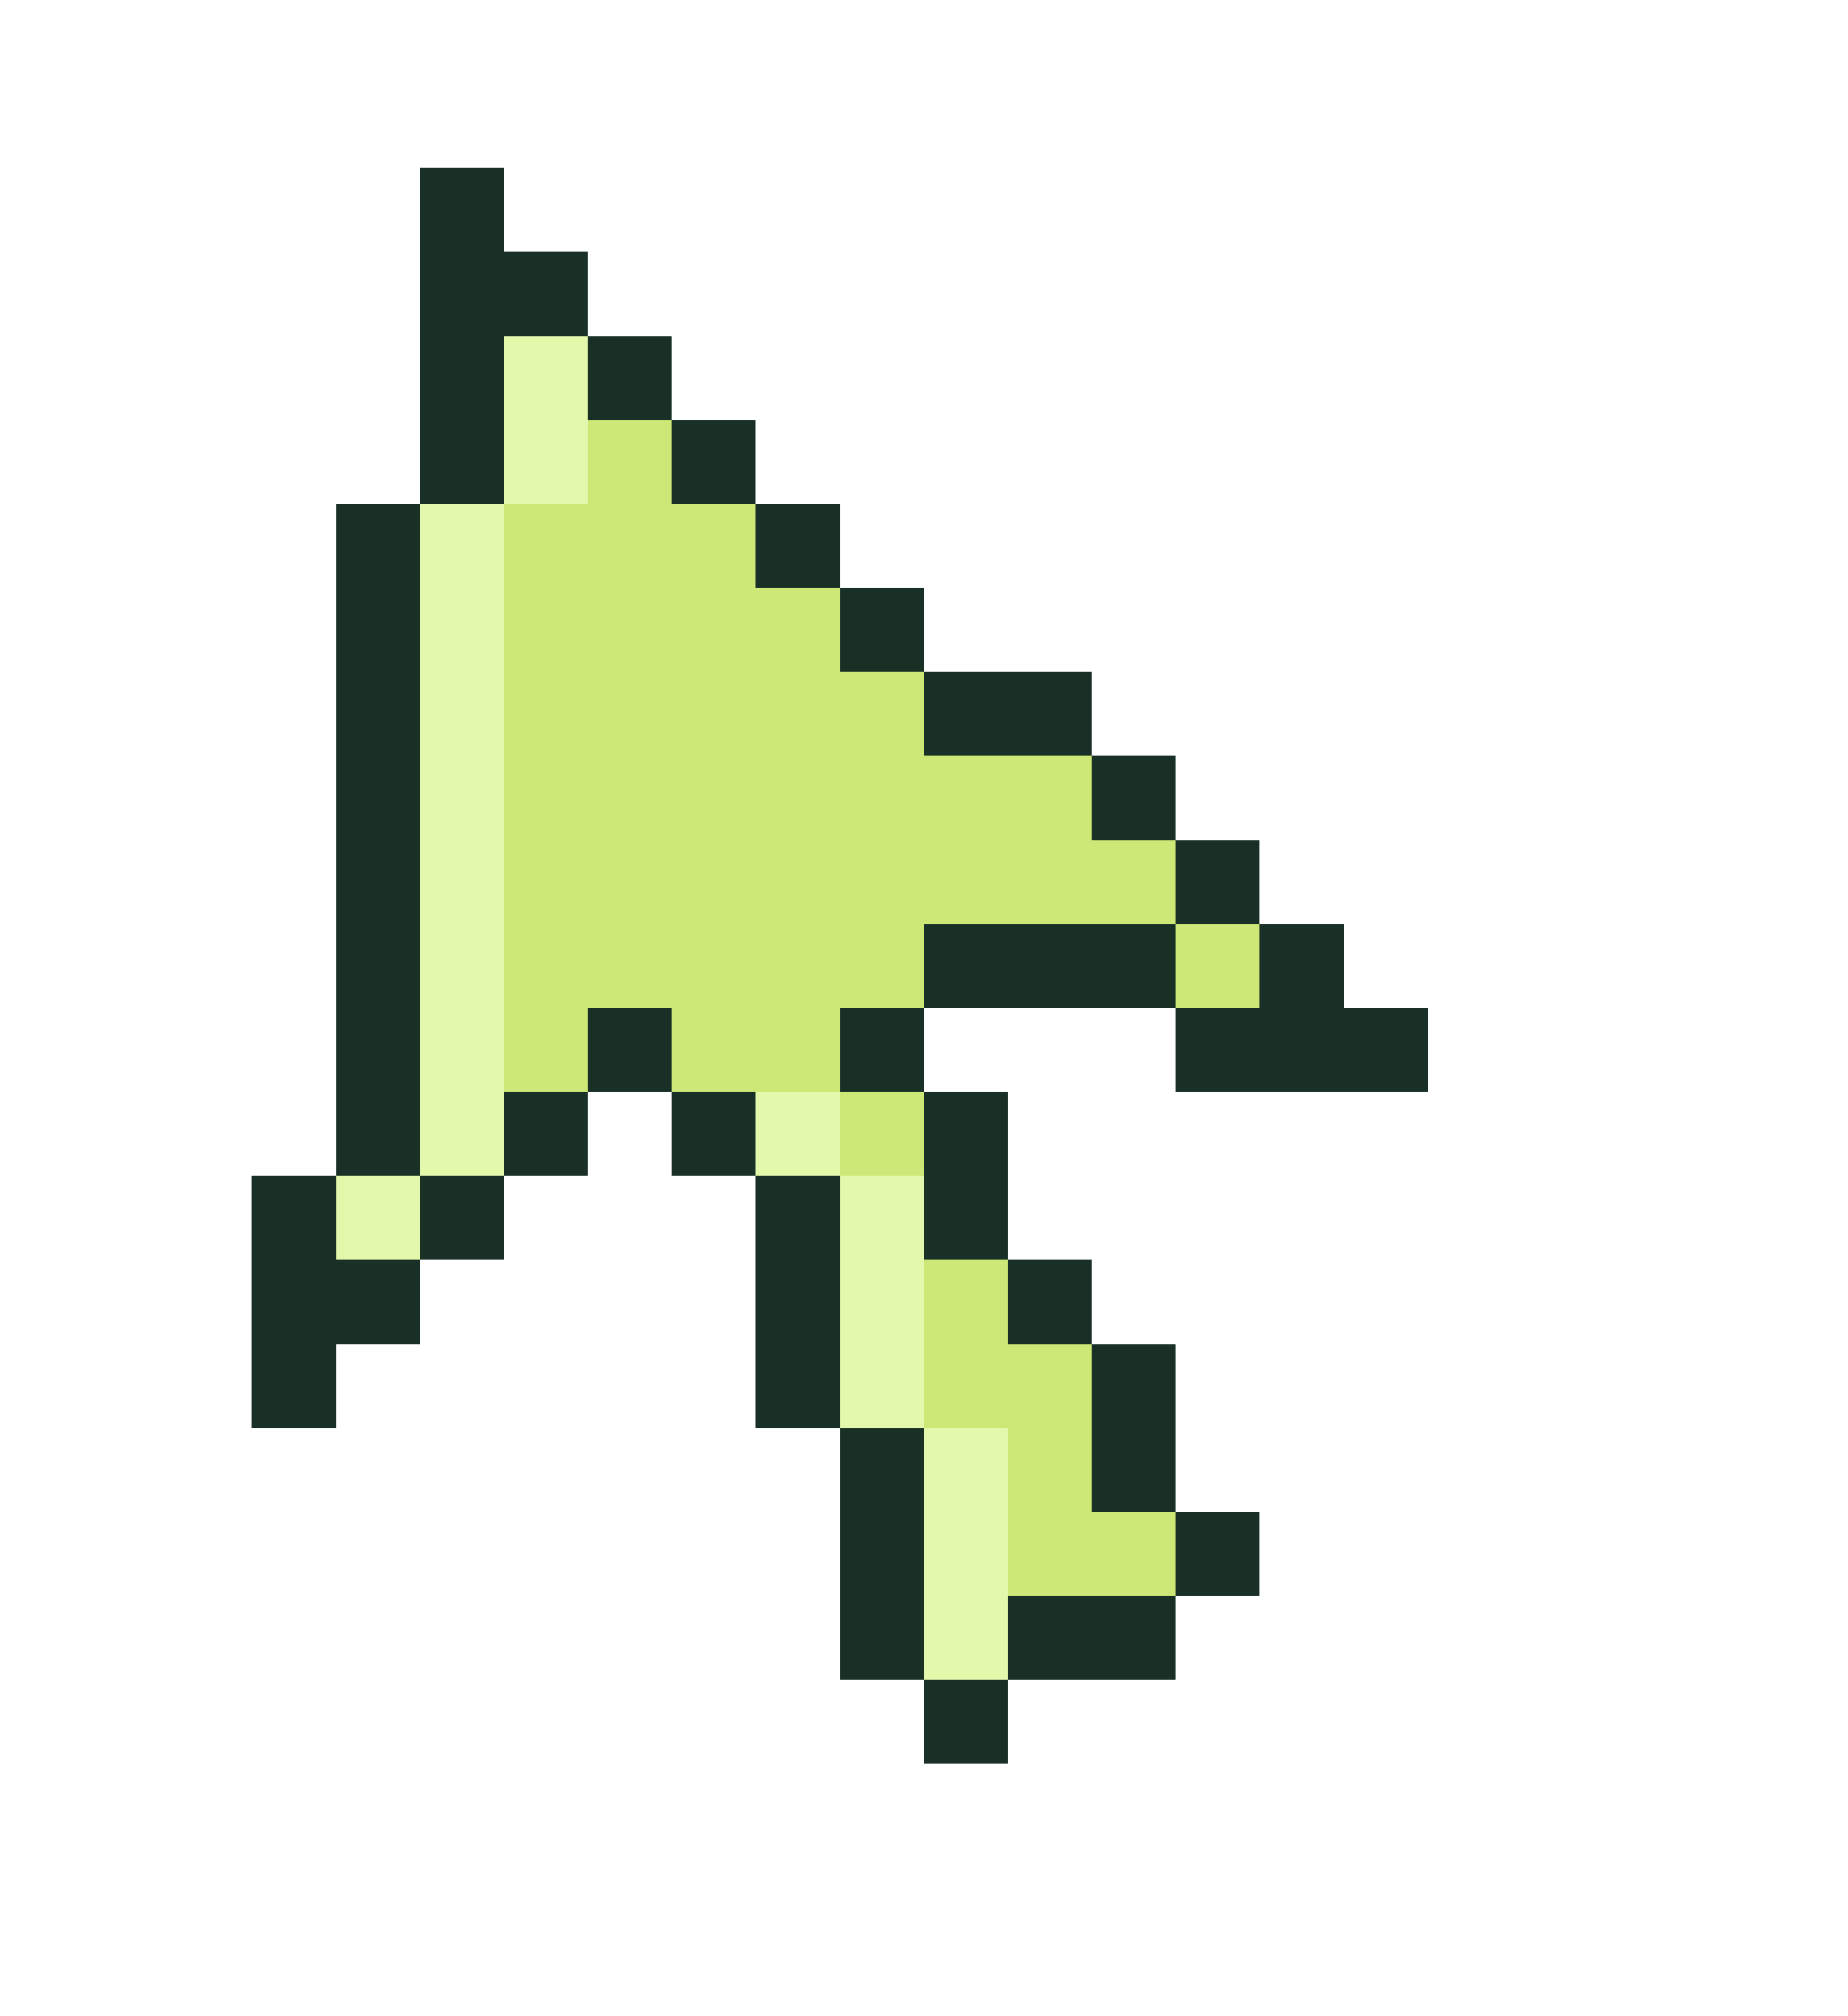
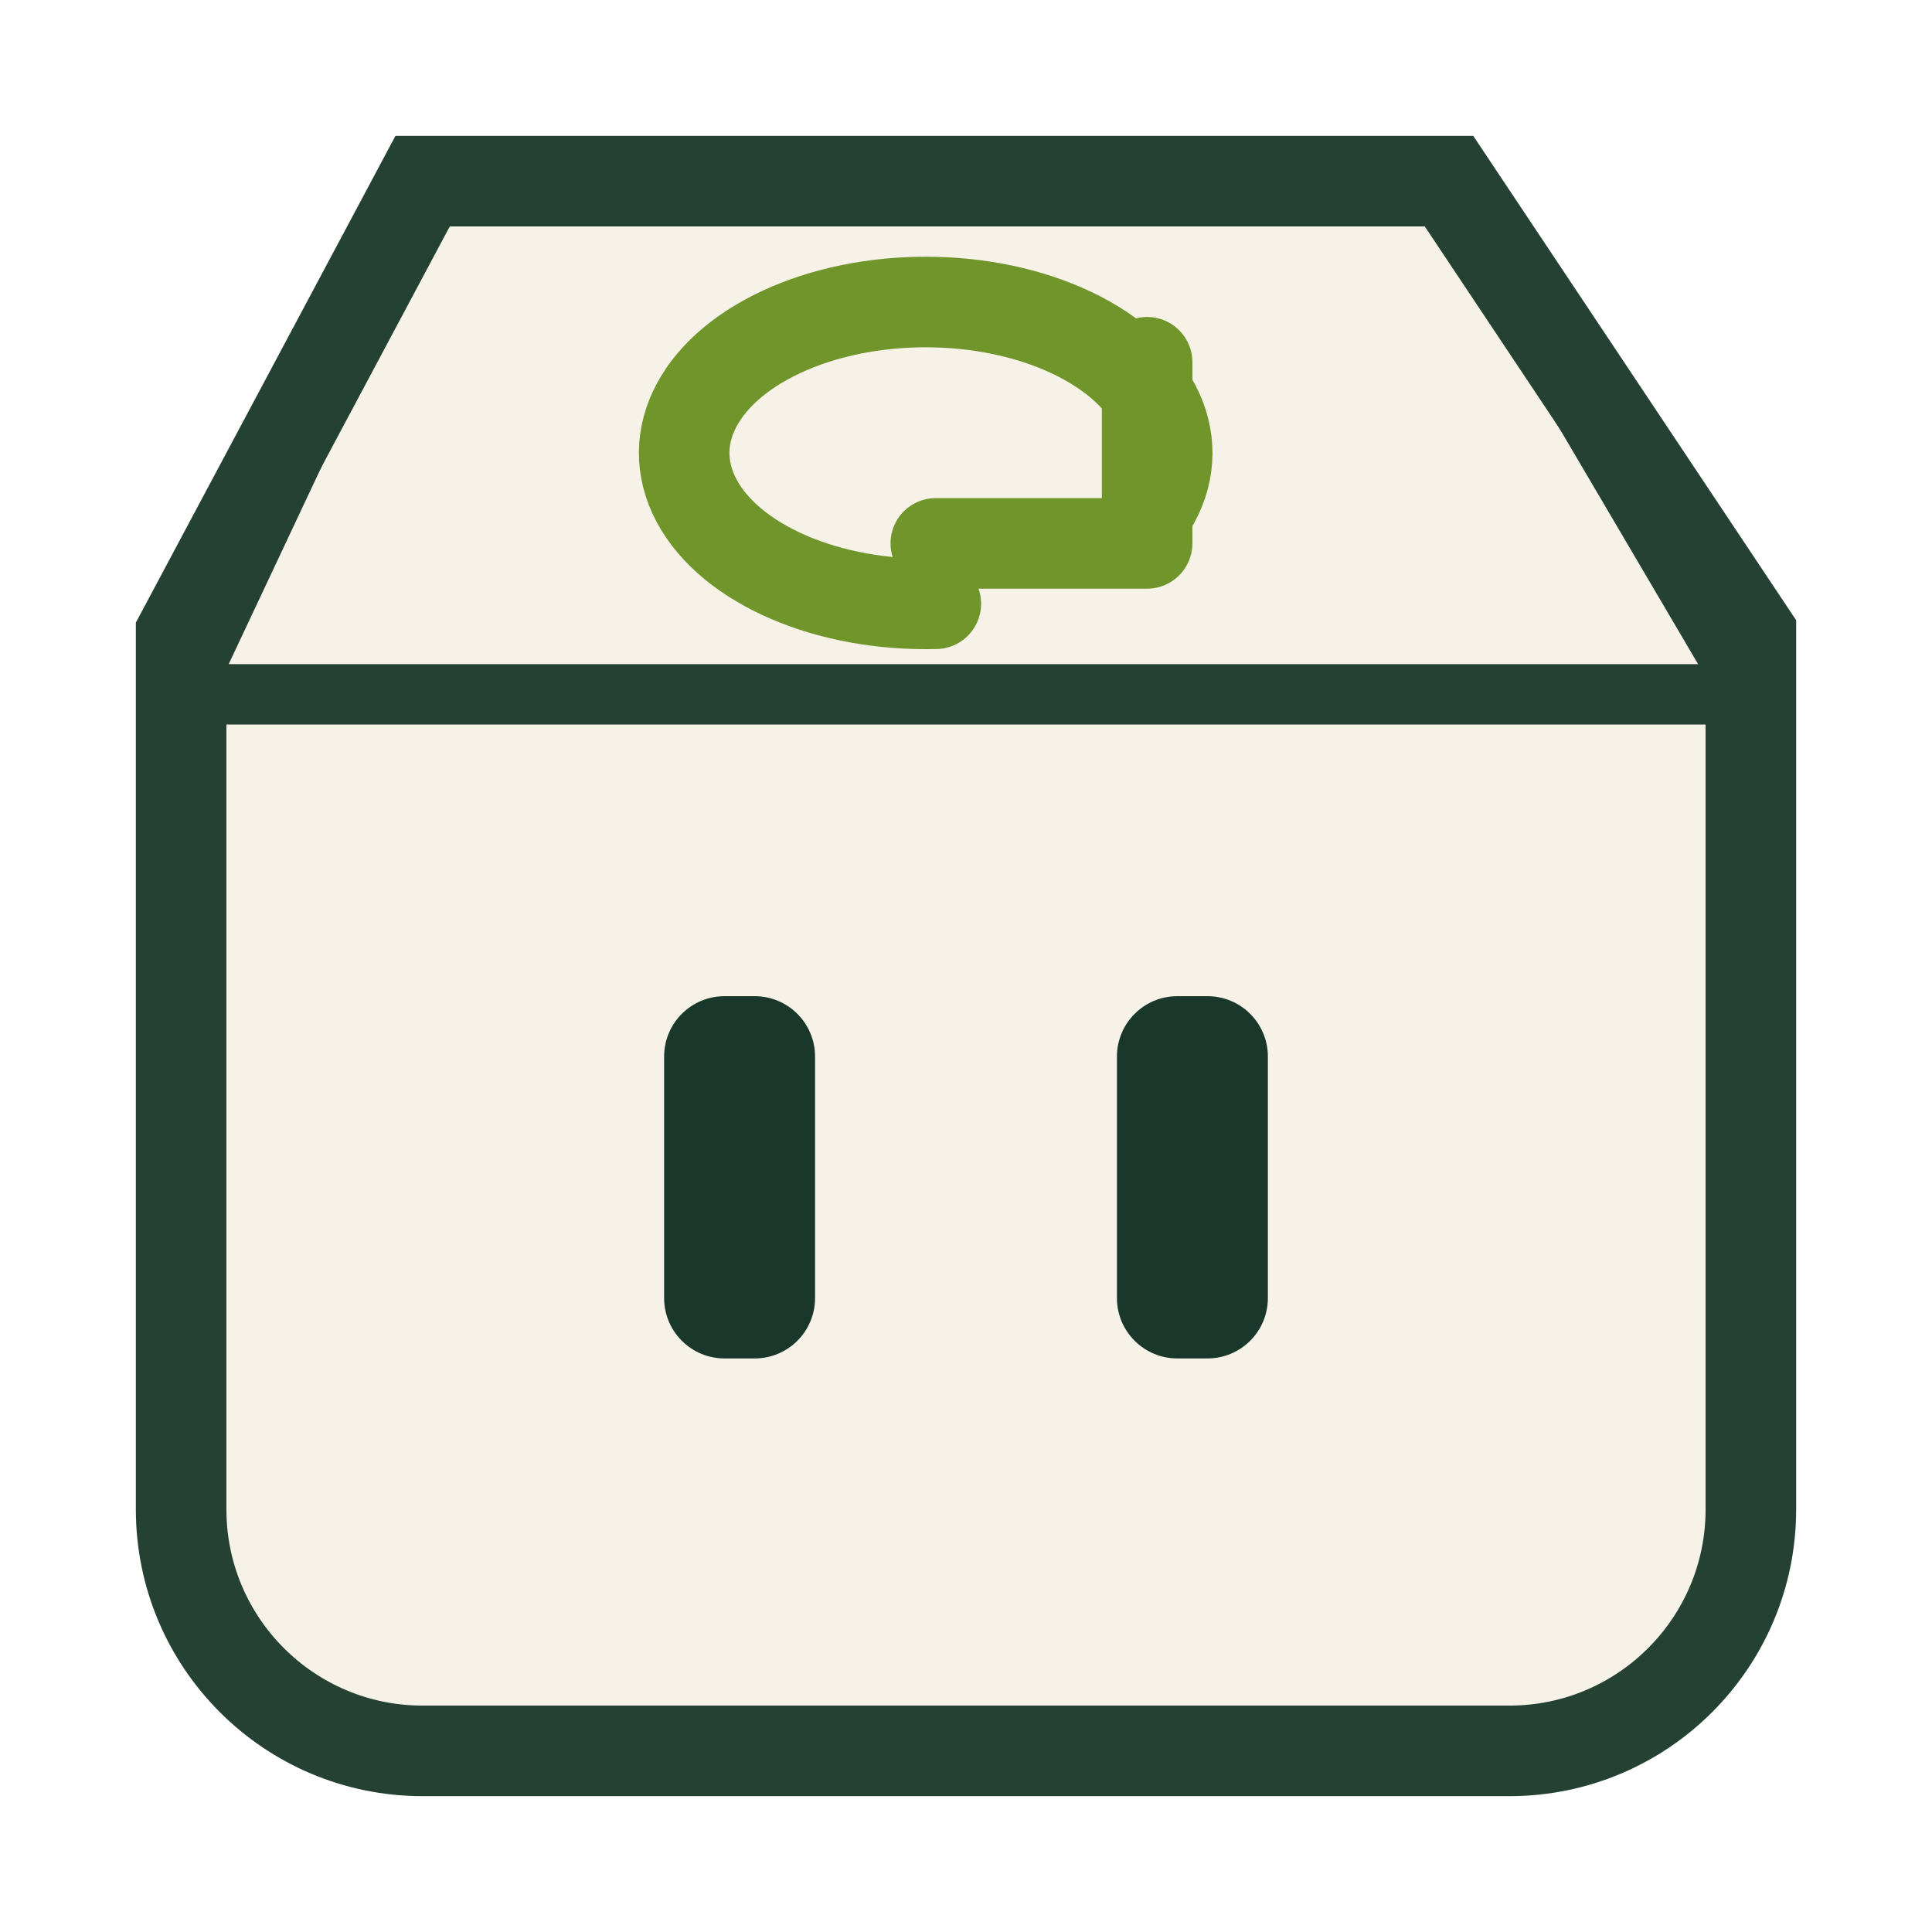
- <svg xmlns="http://www.w3.org/2000/svg" viewBox="0 0 22 24" shape-rendering="crispEdges">
-   <rect x="5" y="2" width="1" height="1" fill="#183025" />
-   <rect x="5" y="3" width="1" height="1" fill="#183025" />
-   <rect x="6" y="3" width="1" height="1" fill="#183025" />
-   <rect x="5" y="4" width="1" height="1" fill="#183025" />
-   <rect x="6" y="4" width="1" height="1" fill="#e4f8ac" />
-   <rect x="7" y="4" width="1" height="1" fill="#183025" />
-   <rect x="5" y="5" width="1" height="1" fill="#183025" />
-   <rect x="6" y="5" width="1" height="1" fill="#e4f8ac" />
-   <rect x="7" y="5" width="1" height="1" fill="#cde877" />
-   <rect x="8" y="5" width="1" height="1" fill="#183025" />
-   <rect x="4" y="6" width="1" height="1" fill="#183025" />
-   <rect x="5" y="6" width="1" height="1" fill="#e4f8ac" />
-   <rect x="6" y="6" width="1" height="1" fill="#cde877" />
-   <rect x="7" y="6" width="1" height="1" fill="#cde877" />
-   <rect x="8" y="6" width="1" height="1" fill="#cde877" />
-   <rect x="9" y="6" width="1" height="1" fill="#183025" />
-   <rect x="4" y="7" width="1" height="1" fill="#183025" />
-   <rect x="5" y="7" width="1" height="1" fill="#e4f8ac" />
-   <rect x="6" y="7" width="1" height="1" fill="#cde877" />
-   <rect x="7" y="7" width="1" height="1" fill="#cde877" />
-   <rect x="8" y="7" width="1" height="1" fill="#cde877" />
-   <rect x="9" y="7" width="1" height="1" fill="#cde877" />
-   <rect x="10" y="7" width="1" height="1" fill="#183025" />
-   <rect x="4" y="8" width="1" height="1" fill="#183025" />
-   <rect x="5" y="8" width="1" height="1" fill="#e4f8ac" />
-   <rect x="6" y="8" width="1" height="1" fill="#cde877" />
-   <rect x="7" y="8" width="1" height="1" fill="#cde877" />
-   <rect x="8" y="8" width="1" height="1" fill="#cde877" />
-   <rect x="9" y="8" width="1" height="1" fill="#cde877" />
-   <rect x="10" y="8" width="1" height="1" fill="#cde877" />
-   <rect x="11" y="8" width="1" height="1" fill="#183025" />
-   <rect x="12" y="8" width="1" height="1" fill="#183025" />
-   <rect x="4" y="9" width="1" height="1" fill="#183025" />
-   <rect x="5" y="9" width="1" height="1" fill="#e4f8ac" />
-   <rect x="6" y="9" width="1" height="1" fill="#cde877" />
-   <rect x="7" y="9" width="1" height="1" fill="#cde877" />
-   <rect x="8" y="9" width="1" height="1" fill="#cde877" />
-   <rect x="9" y="9" width="1" height="1" fill="#cde877" />
-   <rect x="10" y="9" width="1" height="1" fill="#cde877" />
-   <rect x="11" y="9" width="1" height="1" fill="#cde877" />
-   <rect x="12" y="9" width="1" height="1" fill="#cde877" />
-   <rect x="13" y="9" width="1" height="1" fill="#183025" />
-   <rect x="4" y="10" width="1" height="1" fill="#183025" />
-   <rect x="5" y="10" width="1" height="1" fill="#e4f8ac" />
-   <rect x="6" y="10" width="1" height="1" fill="#cde877" />
-   <rect x="7" y="10" width="1" height="1" fill="#cde877" />
-   <rect x="8" y="10" width="1" height="1" fill="#cde877" />
-   <rect x="9" y="10" width="1" height="1" fill="#cde877" />
-   <rect x="10" y="10" width="1" height="1" fill="#cde877" />
-   <rect x="11" y="10" width="1" height="1" fill="#cde877" />
-   <rect x="12" y="10" width="1" height="1" fill="#cde877" />
-   <rect x="13" y="10" width="1" height="1" fill="#cde877" />
-   <rect x="14" y="10" width="1" height="1" fill="#183025" />
-   <rect x="4" y="11" width="1" height="1" fill="#183025" />
-   <rect x="5" y="11" width="1" height="1" fill="#e4f8ac" />
-   <rect x="6" y="11" width="1" height="1" fill="#cde877" />
-   <rect x="7" y="11" width="1" height="1" fill="#cde877" />
-   <rect x="8" y="11" width="1" height="1" fill="#cde877" />
-   <rect x="9" y="11" width="1" height="1" fill="#cde877" />
-   <rect x="10" y="11" width="1" height="1" fill="#cde877" />
-   <rect x="11" y="11" width="1" height="1" fill="#183025" />
-   <rect x="12" y="11" width="1" height="1" fill="#183025" />
-   <rect x="13" y="11" width="1" height="1" fill="#183025" />
-   <rect x="14" y="11" width="1" height="1" fill="#cde877" />
-   <rect x="15" y="11" width="1" height="1" fill="#183025" />
-   <rect x="4" y="12" width="1" height="1" fill="#183025" />
-   <rect x="5" y="12" width="1" height="1" fill="#e4f8ac" />
-   <rect x="6" y="12" width="1" height="1" fill="#cde877" />
-   <rect x="7" y="12" width="1" height="1" fill="#183025" />
-   <rect x="8" y="12" width="1" height="1" fill="#cde877" />
-   <rect x="9" y="12" width="1" height="1" fill="#cde877" />
-   <rect x="10" y="12" width="1" height="1" fill="#183025" />
-   <rect x="14" y="12" width="1" height="1" fill="#183025" />
-   <rect x="15" y="12" width="1" height="1" fill="#183025" />
-   <rect x="16" y="12" width="1" height="1" fill="#183025" />
-   <rect x="4" y="13" width="1" height="1" fill="#183025" />
-   <rect x="5" y="13" width="1" height="1" fill="#e4f8ac" />
-   <rect x="6" y="13" width="1" height="1" fill="#183025" />
-   <rect x="8" y="13" width="1" height="1" fill="#183025" />
-   <rect x="9" y="13" width="1" height="1" fill="#e4f8ac" />
-   <rect x="10" y="13" width="1" height="1" fill="#cde877" />
-   <rect x="11" y="13" width="1" height="1" fill="#183025" />
-   <rect x="3" y="14" width="1" height="1" fill="#183025" />
-   <rect x="4" y="14" width="1" height="1" fill="#e4f8ac" />
-   <rect x="5" y="14" width="1" height="1" fill="#183025" />
-   <rect x="9" y="14" width="1" height="1" fill="#183025" />
-   <rect x="10" y="14" width="1" height="1" fill="#e4f8ac" />
-   <rect x="11" y="14" width="1" height="1" fill="#183025" />
-   <rect x="3" y="15" width="1" height="1" fill="#183025" />
-   <rect x="4" y="15" width="1" height="1" fill="#183025" />
-   <rect x="9" y="15" width="1" height="1" fill="#183025" />
-   <rect x="10" y="15" width="1" height="1" fill="#e4f8ac" />
-   <rect x="11" y="15" width="1" height="1" fill="#cde877" />
-   <rect x="12" y="15" width="1" height="1" fill="#183025" />
-   <rect x="3" y="16" width="1" height="1" fill="#183025" />
-   <rect x="9" y="16" width="1" height="1" fill="#183025" />
-   <rect x="10" y="16" width="1" height="1" fill="#e4f8ac" />
-   <rect x="11" y="16" width="1" height="1" fill="#cde877" />
-   <rect x="12" y="16" width="1" height="1" fill="#cde877" />
-   <rect x="13" y="16" width="1" height="1" fill="#183025" />
-   <rect x="10" y="17" width="1" height="1" fill="#183025" />
-   <rect x="11" y="17" width="1" height="1" fill="#e4f8ac" />
-   <rect x="12" y="17" width="1" height="1" fill="#cde877" />
-   <rect x="13" y="17" width="1" height="1" fill="#183025" />
-   <rect x="10" y="18" width="1" height="1" fill="#183025" />
-   <rect x="11" y="18" width="1" height="1" fill="#e4f8ac" />
-   <rect x="12" y="18" width="1" height="1" fill="#cde877" />
-   <rect x="13" y="18" width="1" height="1" fill="#cde877" />
-   <rect x="14" y="18" width="1" height="1" fill="#183025" />
-   <rect x="10" y="19" width="1" height="1" fill="#183025" />
-   <rect x="11" y="19" width="1" height="1" fill="#e4f8ac" />
-   <rect x="12" y="19" width="1" height="1" fill="#183025" />
-   <rect x="13" y="19" width="1" height="1" fill="#183025" />
-   <rect x="11" y="20" width="1" height="1" fill="#183025" />
+ <svg xmlns="http://www.w3.org/2000/svg" viewBox="0 0 64 64">
+   <path d="M14 6h34l10 15v29a8 8 0 0 1-8 8H14a8 8 0 0 1-8-8V21Z" fill="#f6f2e7" stroke="#254133" stroke-width="3" />
+   <path d="M6 23h52M14 6l-8 17M48 6l10 17" fill="none" stroke="#254133" stroke-width="2" />
+   <rect x="22" y="33" width="5" height="12" rx="2" fill="#19372b" />
+   <rect x="37" y="33" width="5" height="12" rx="2" fill="#19372b" />
+   <path d="M38 17a8 5 0 1 0-7 3M38 12v6h-7" fill="none" stroke="#70952b" stroke-width="3" stroke-linecap="round" stroke-linejoin="round" />
</svg>
